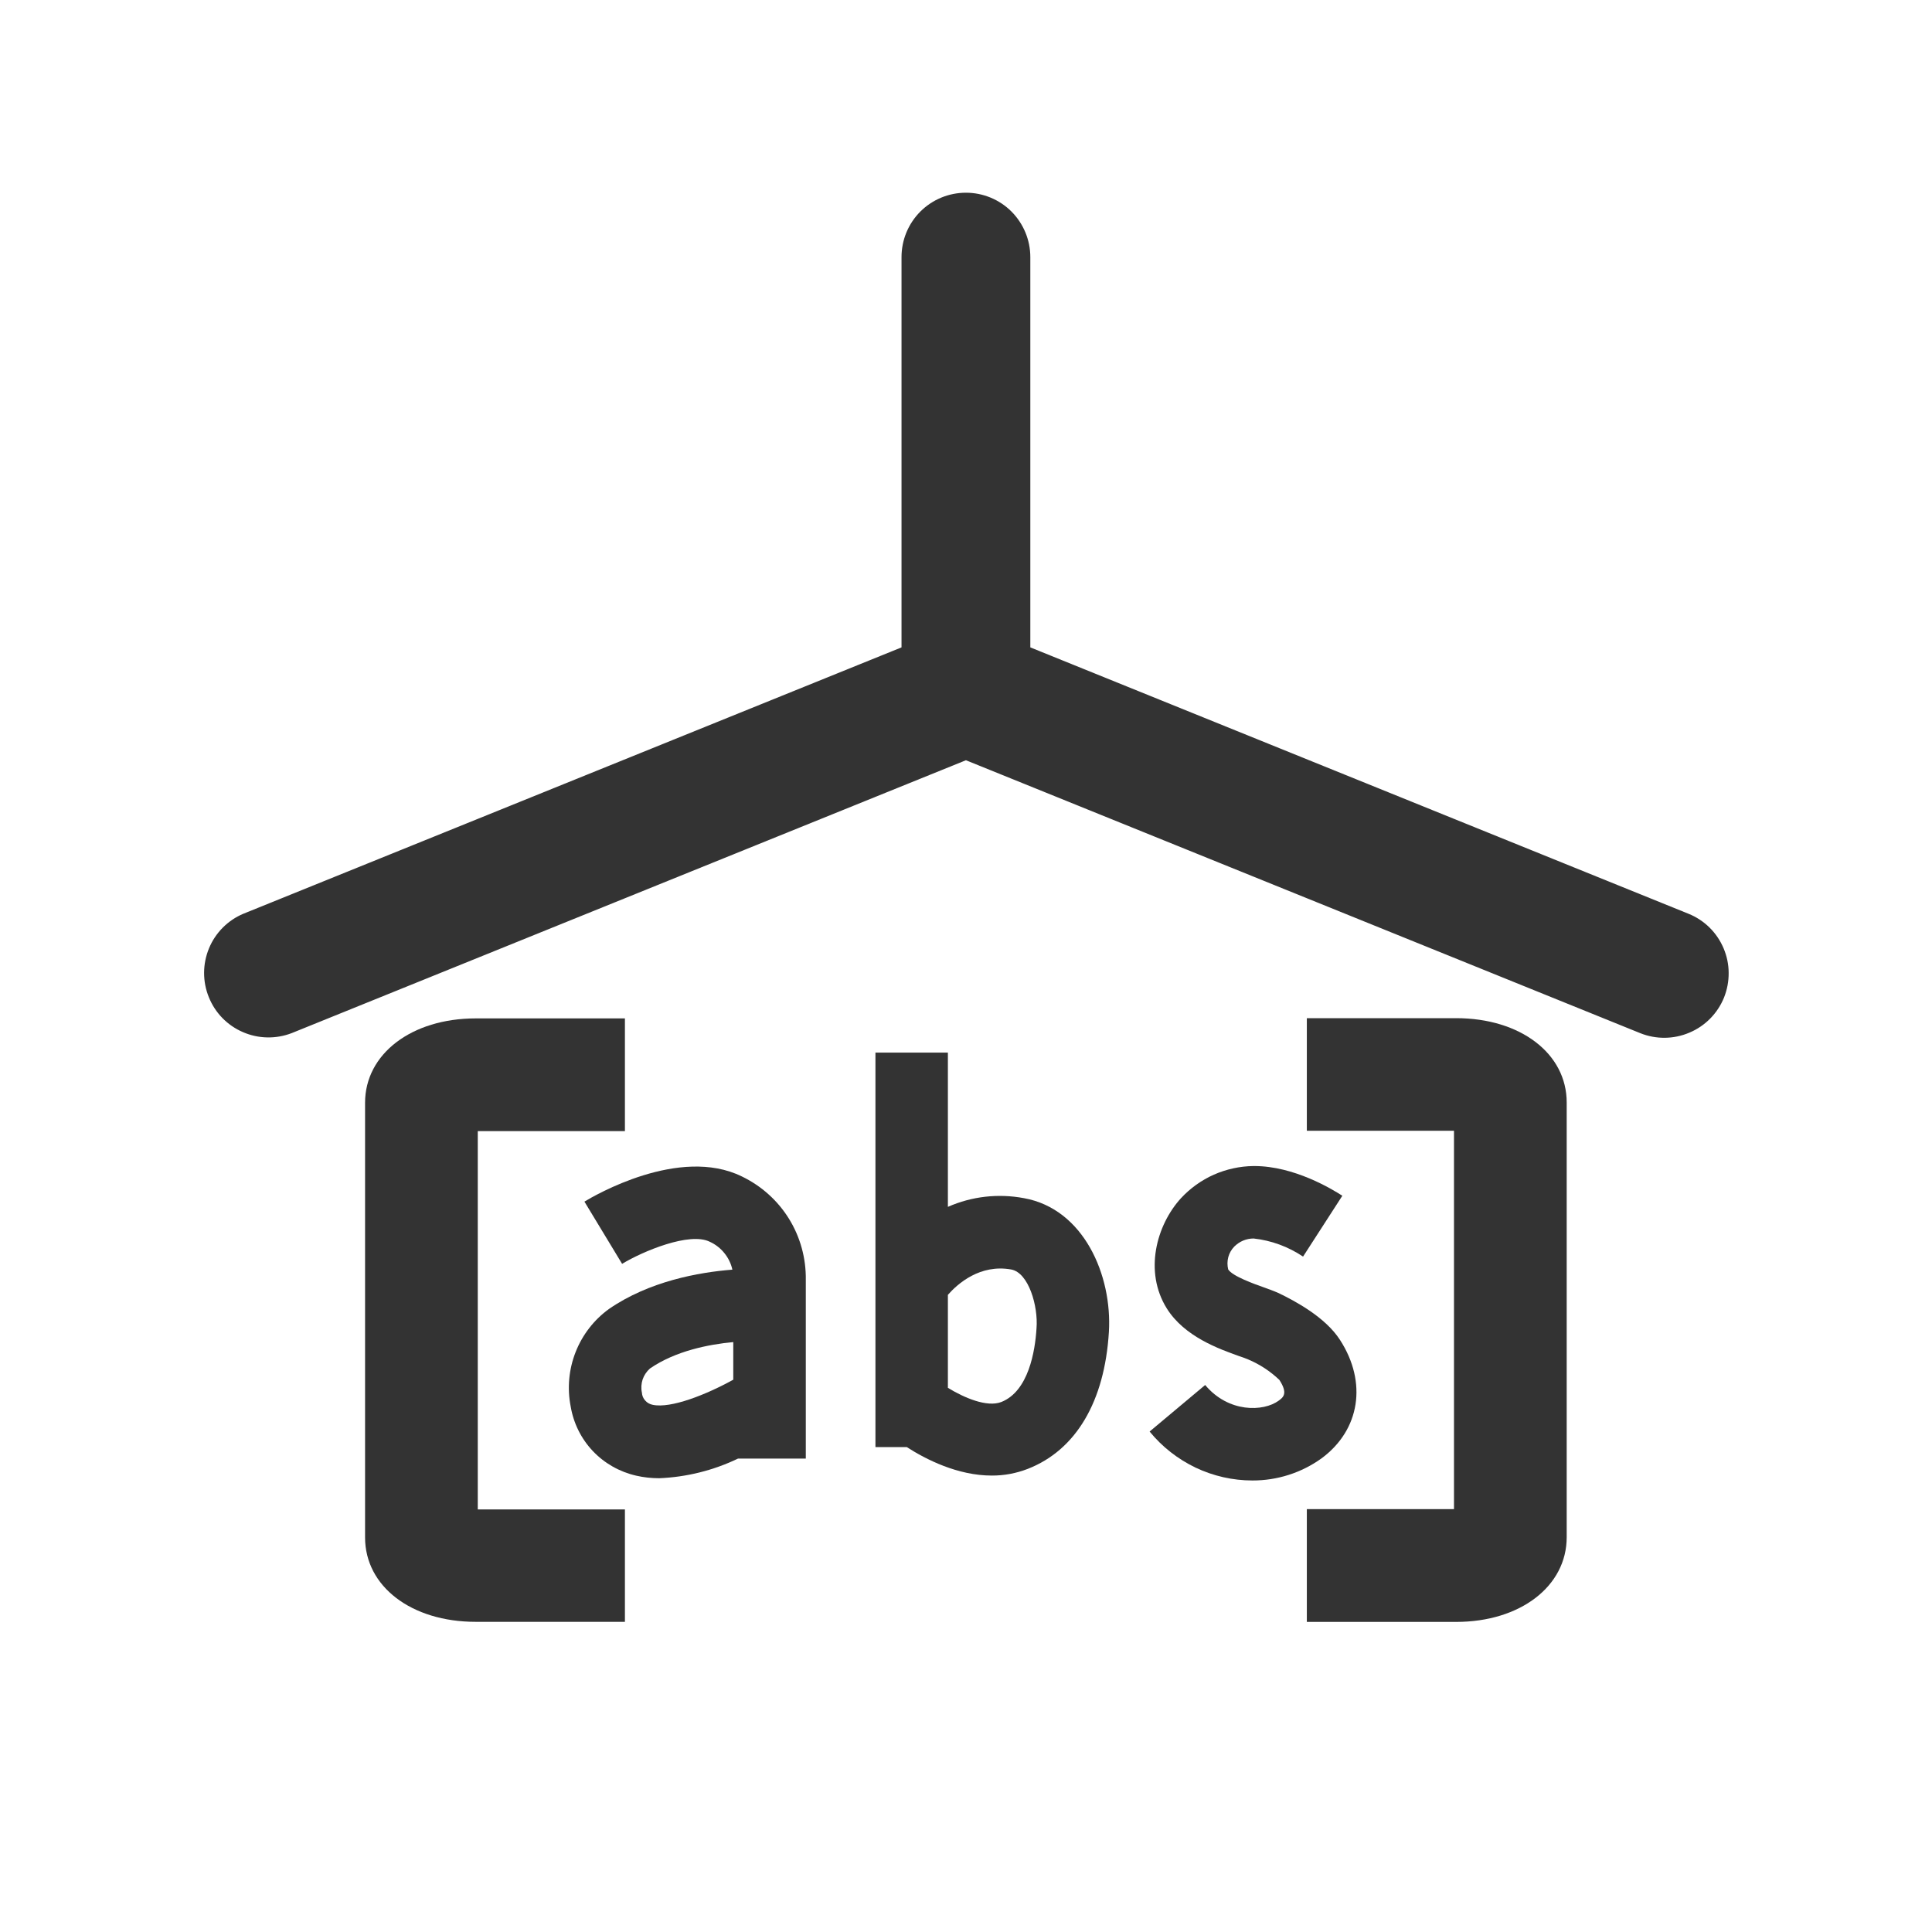
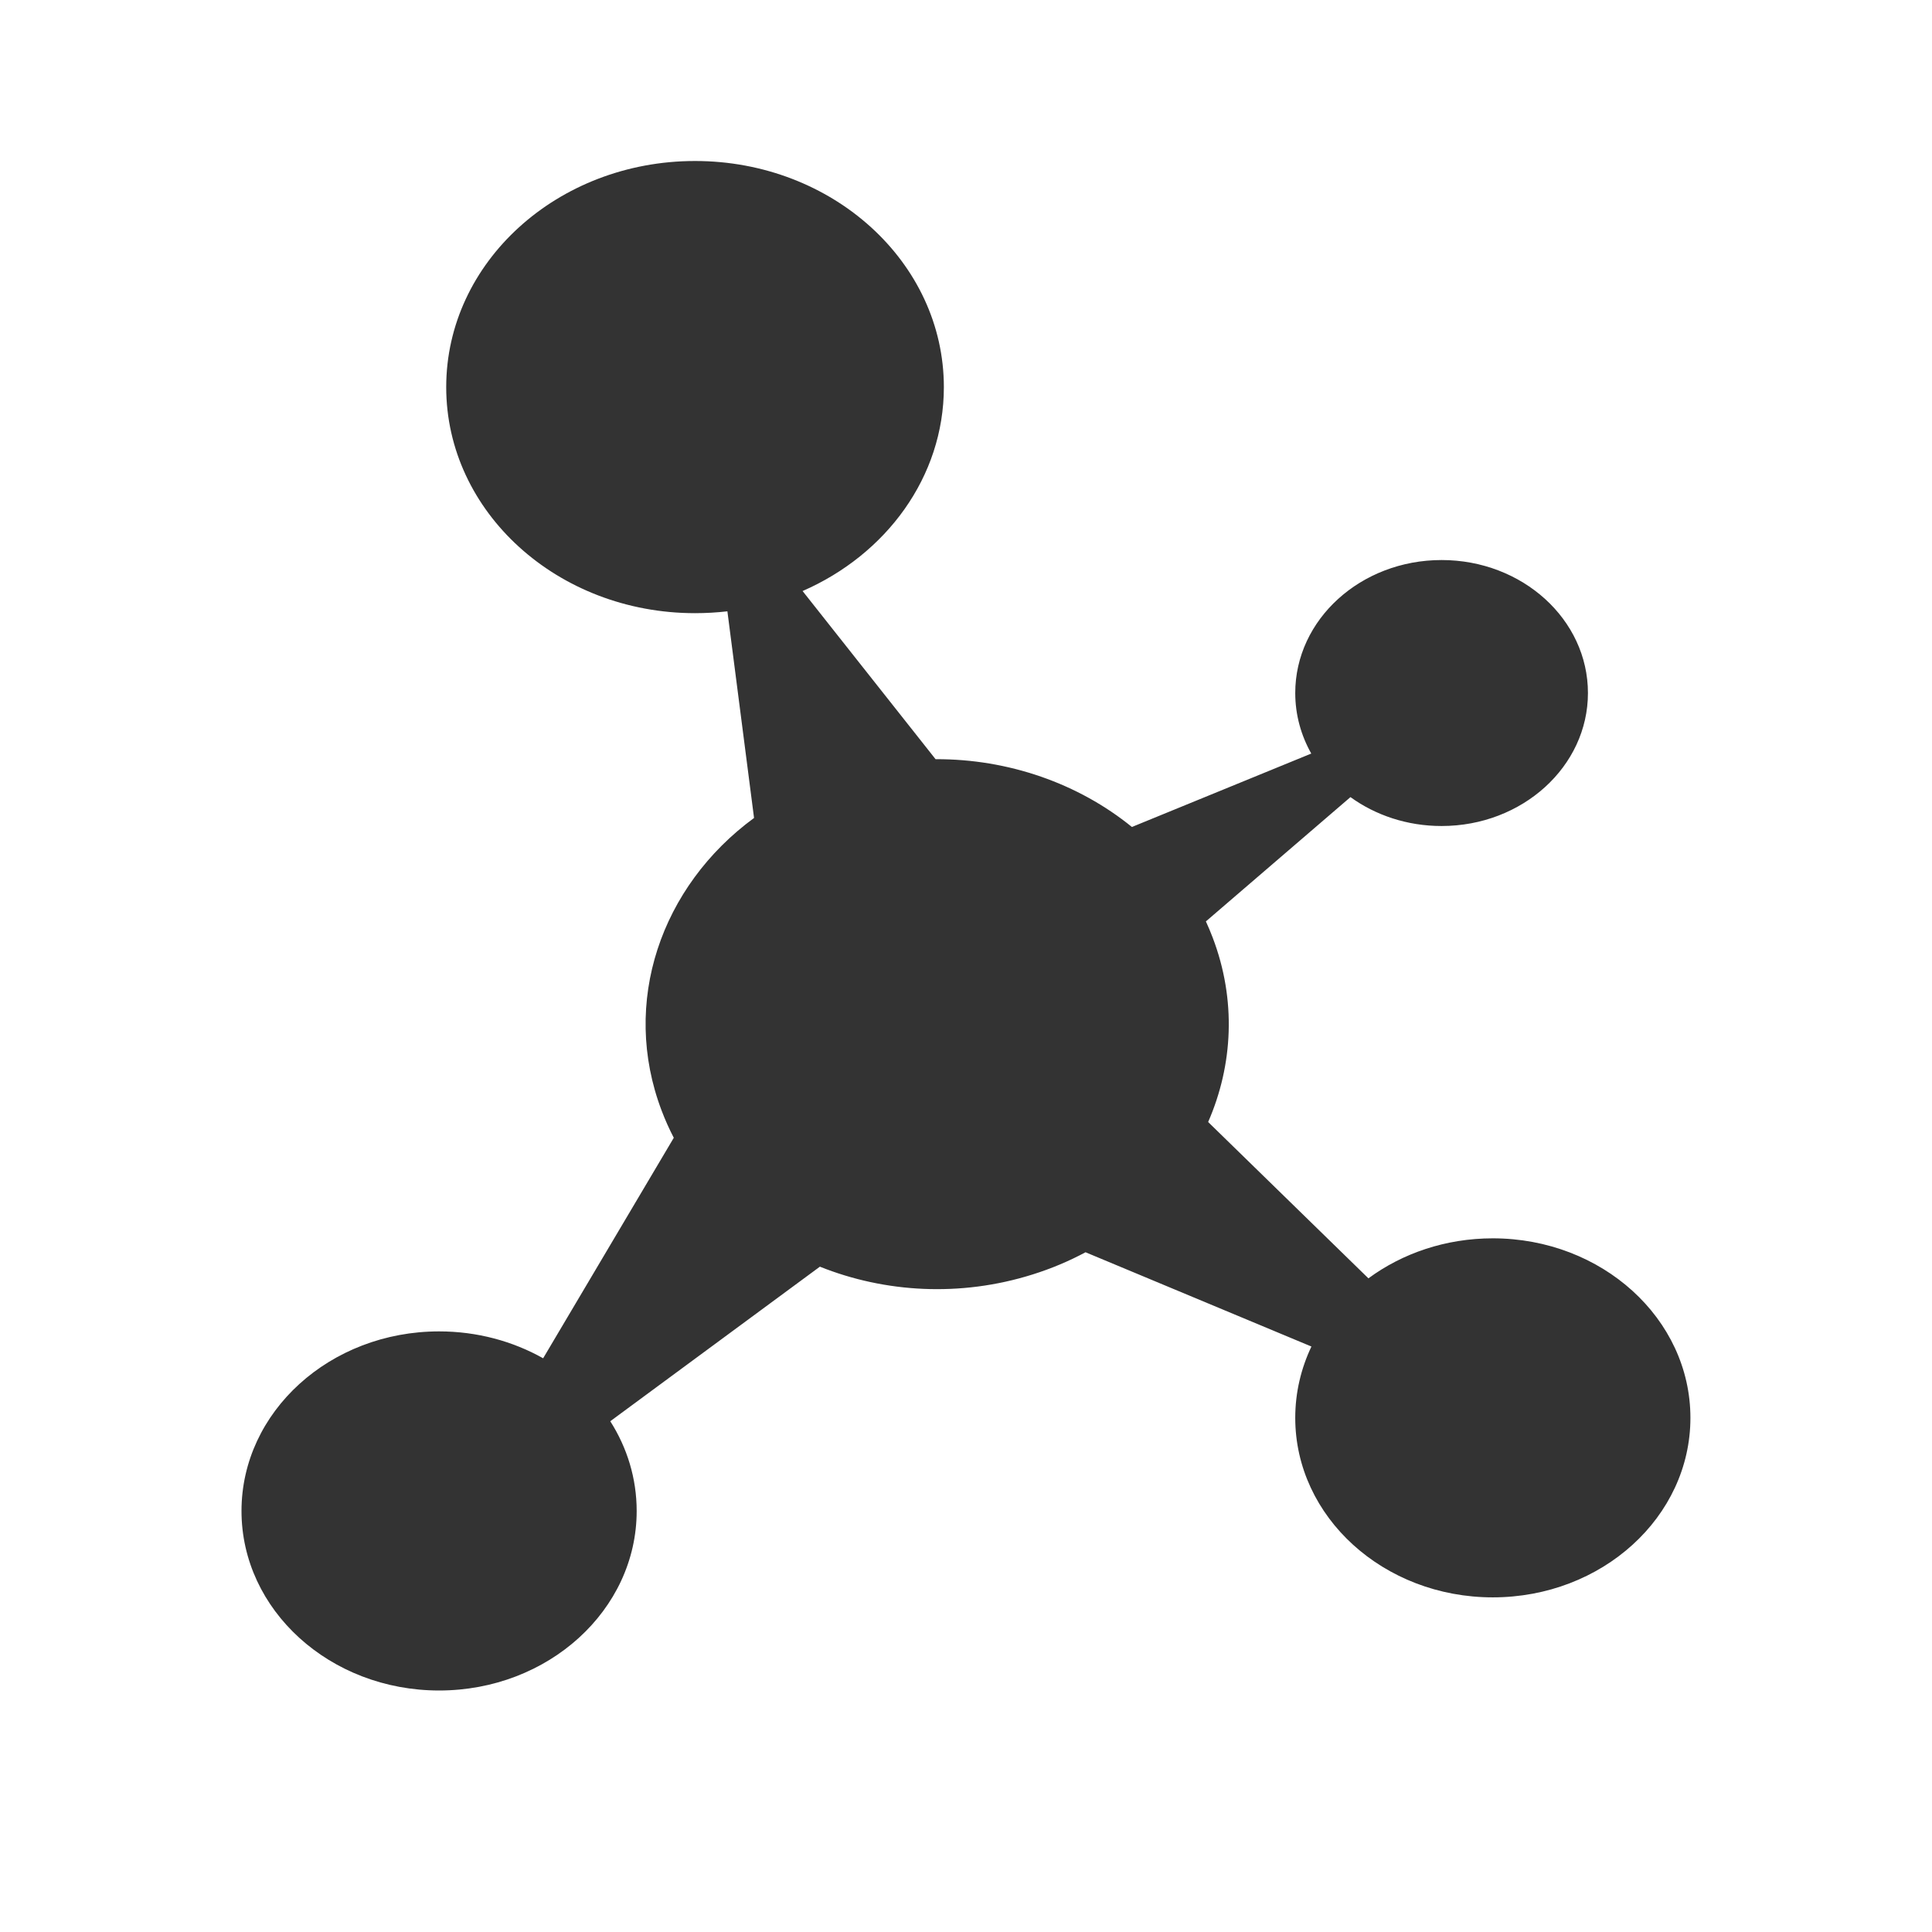
<svg xmlns="http://www.w3.org/2000/svg" width="24" height="24" viewBox="0 0 24 24" fill="none">
-   <path d="M7.763 20.147H5.909C5.109 20.147 4.535 19.706 4.535 19.099V13.699C4.535 13.092 5.113 12.651 5.909 12.651H7.763V14.051H5.935V18.751H7.763V20.147Z" fill="#333333" />
-   <path d="M18.088 20.148H16.234V18.747H18.062V14.047H16.234V12.648H18.088C18.888 12.648 19.462 13.088 19.462 13.695V19.096C19.462 19.706 18.884 20.148 18.088 20.148Z" fill="#333333" />
-   <path d="M21.416 12.393C21.336 12.589 21.182 12.746 20.986 12.828C20.791 12.911 20.571 12.913 20.375 12.834L11.999 9.444L3.623 12.834C3.427 12.909 3.209 12.905 3.017 12.821C2.824 12.738 2.672 12.582 2.594 12.387C2.515 12.193 2.516 11.975 2.596 11.781C2.676 11.587 2.83 11.432 3.023 11.351L11.199 8.042V3.194C11.199 2.981 11.283 2.778 11.433 2.628C11.583 2.478 11.787 2.394 11.999 2.394C12.211 2.394 12.415 2.478 12.565 2.628C12.714 2.778 12.799 2.981 12.799 3.194V8.042L20.975 11.351C21.072 11.39 21.161 11.448 21.236 11.522C21.311 11.596 21.37 11.683 21.411 11.78C21.452 11.877 21.474 11.981 21.474 12.086C21.475 12.191 21.455 12.295 21.416 12.393Z" fill="#333333" />
-   <path d="M9.215 14.614C8.439 14.233 7.378 14.855 7.26 14.927L7.728 15.7C7.984 15.544 8.568 15.3 8.818 15.426C8.888 15.458 8.95 15.506 8.998 15.566C9.047 15.626 9.081 15.696 9.098 15.772C8.677 15.805 8.062 15.917 7.564 16.261C7.378 16.396 7.234 16.582 7.15 16.797C7.066 17.011 7.045 17.245 7.089 17.471C7.124 17.679 7.219 17.872 7.364 18.025C7.509 18.178 7.696 18.284 7.902 18.331C7.996 18.353 8.093 18.363 8.19 18.363C8.529 18.349 8.862 18.266 9.168 18.119H10.01V15.9C10.014 15.632 9.942 15.368 9.801 15.14C9.66 14.912 9.456 14.73 9.215 14.614ZM8.108 17.451C8.072 17.444 8.039 17.426 8.015 17.398C7.99 17.371 7.976 17.336 7.974 17.3C7.962 17.245 7.966 17.189 7.983 17.136C8.001 17.084 8.032 17.037 8.074 17C8.39 16.782 8.804 16.7 9.109 16.672V17.139C8.779 17.322 8.334 17.5 8.108 17.451Z" fill="#333333" />
-   <path d="M12.72 14.884C12.401 14.824 12.072 14.861 11.775 14.992V13.076H10.875V17.976H11.264C11.502 18.129 11.896 18.33 12.32 18.33C12.473 18.331 12.625 18.302 12.767 18.247C13.367 18.013 13.722 17.41 13.775 16.547C13.818 15.842 13.462 15.017 12.72 14.884ZM12.876 16.5C12.859 16.785 12.776 17.283 12.439 17.416C12.26 17.486 11.974 17.362 11.775 17.24V16.085C11.898 15.945 12.175 15.701 12.561 15.77C12.778 15.809 12.898 16.226 12.876 16.5Z" fill="#333333" />
-   <path d="M15.558 18.391C15.314 18.391 15.072 18.336 14.851 18.231C14.631 18.125 14.436 17.973 14.281 17.783L14.971 17.205C15.26 17.551 15.695 17.539 15.885 17.399C15.94 17.358 16.003 17.312 15.893 17.142C15.78 17.034 15.649 16.948 15.504 16.887C15.488 16.879 15.434 16.86 15.395 16.847C15.141 16.756 14.715 16.605 14.495 16.255C14.208 15.796 14.366 15.218 14.67 14.885C14.785 14.761 14.924 14.661 15.079 14.592C15.234 14.524 15.401 14.487 15.57 14.485H15.582C16.074 14.485 16.543 14.769 16.675 14.854L16.187 15.61C16.004 15.487 15.793 15.409 15.573 15.385C15.529 15.385 15.484 15.394 15.443 15.411C15.402 15.428 15.365 15.454 15.333 15.485C15.297 15.522 15.271 15.568 15.258 15.617C15.245 15.667 15.245 15.72 15.257 15.769C15.309 15.854 15.589 15.953 15.694 15.99C15.766 16.016 15.827 16.038 15.883 16.063C16.09 16.163 16.465 16.363 16.646 16.645C16.987 17.172 16.895 17.763 16.417 18.116C16.167 18.296 15.866 18.392 15.558 18.391Z" fill="#333333" />
+   <path fill-rule="evenodd" clip-rule="evenodd" d="M9.97 7.342C11.008 6.889 11.725 5.925 11.725 4.809C11.725 3.257 10.341 2 8.634 2C6.927 2 5.543 3.257 5.543 4.809C5.543 6.36 6.927 7.617 8.634 7.617C8.77 7.617 8.905 7.609 9.036 7.594L9.367 10.161C8.212 11.008 7.707 12.452 8.22 13.799C8.264 13.915 8.314 14.026 8.37 14.134L6.747 16.873C6.372 16.662 5.929 16.539 5.455 16.539C4.099 16.539 3 17.538 3 18.77C3 20.001 4.099 21 5.455 21C6.81 21 7.909 20.001 7.909 18.77C7.909 18.364 7.79 17.983 7.581 17.655L10.185 15.735C10.991 16.058 11.928 16.115 12.827 15.832C13.06 15.759 13.28 15.666 13.485 15.556L16.291 16.727C16.162 16.999 16.09 17.298 16.09 17.613C16.09 18.845 17.189 19.843 18.544 19.843C19.9 19.843 20.999 18.845 20.999 17.613C20.999 16.381 19.9 15.383 18.544 15.383C17.959 15.383 17.421 15.569 16.999 15.88L15.008 13.938C15.317 13.23 15.36 12.422 15.064 11.646C15.038 11.578 15.01 11.511 14.98 11.446L16.776 9.902C17.087 10.127 17.48 10.261 17.908 10.261C18.912 10.261 19.726 9.521 19.726 8.609C19.726 7.696 18.912 6.957 17.908 6.957C16.904 6.957 16.09 7.696 16.09 8.609C16.09 8.88 16.162 9.135 16.289 9.361L14.061 10.273C13.397 9.733 12.527 9.427 11.622 9.431L9.97 7.342Z" fill="#333333" />
</svg>
